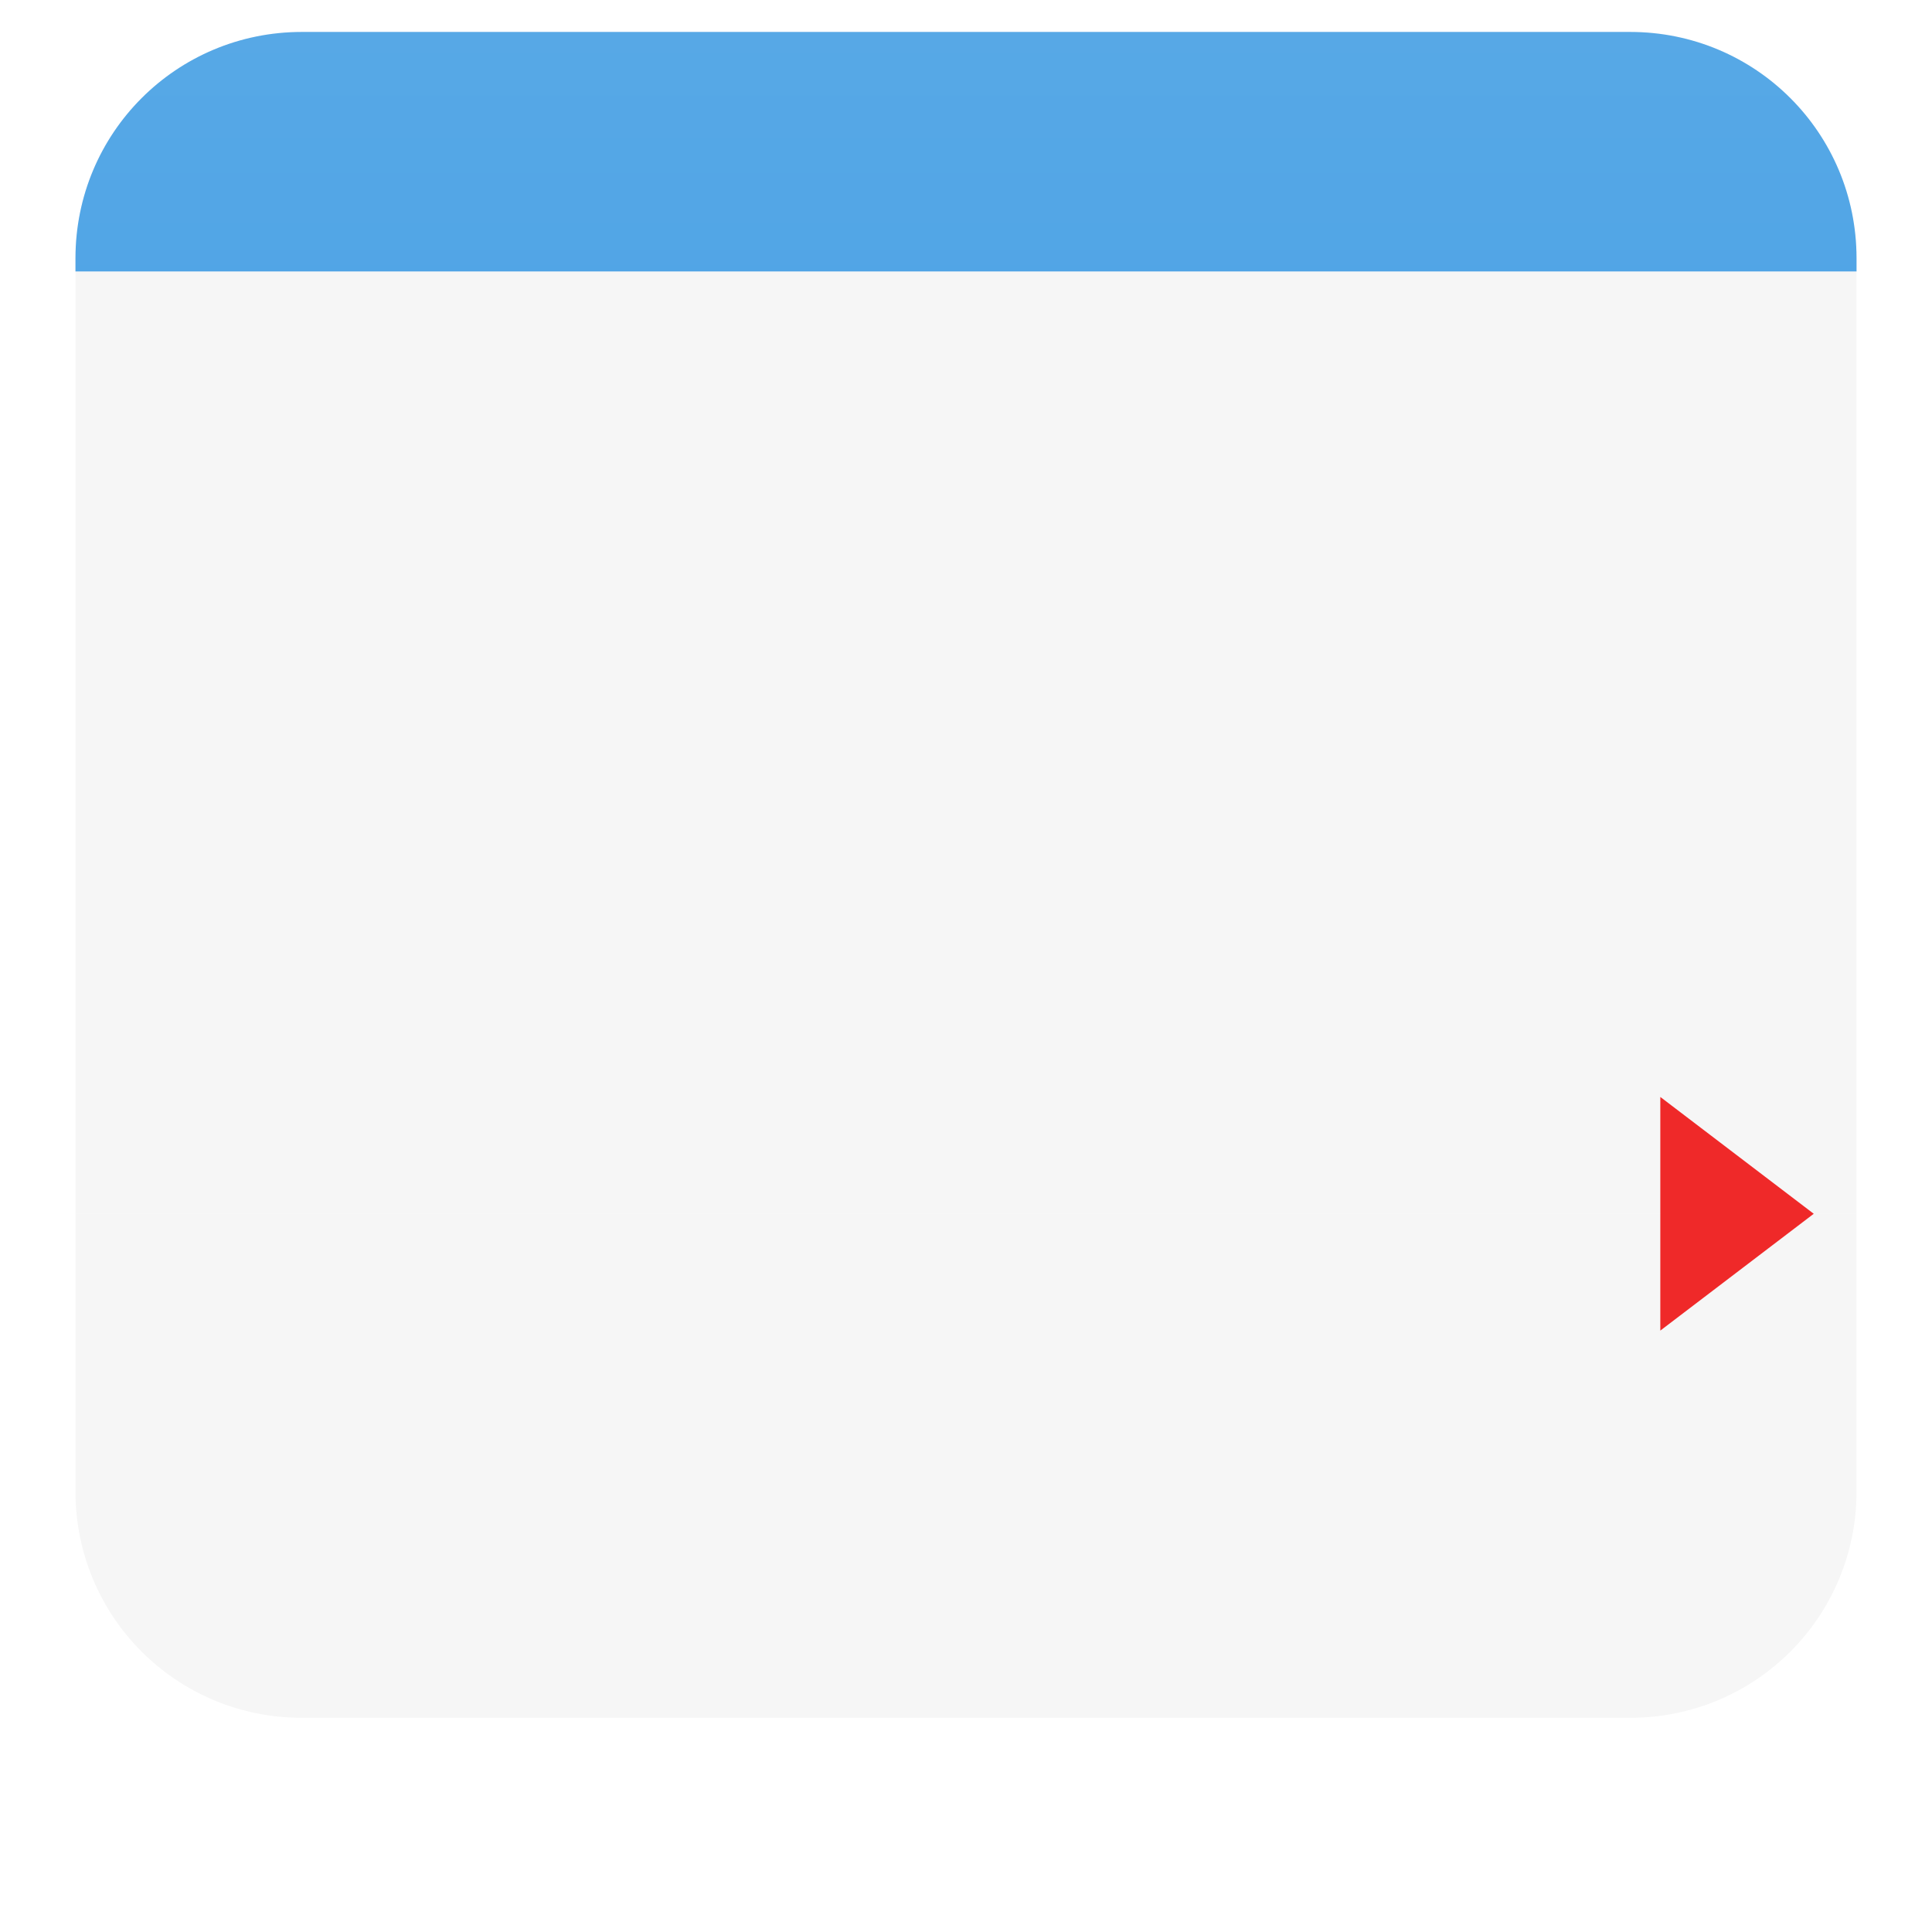
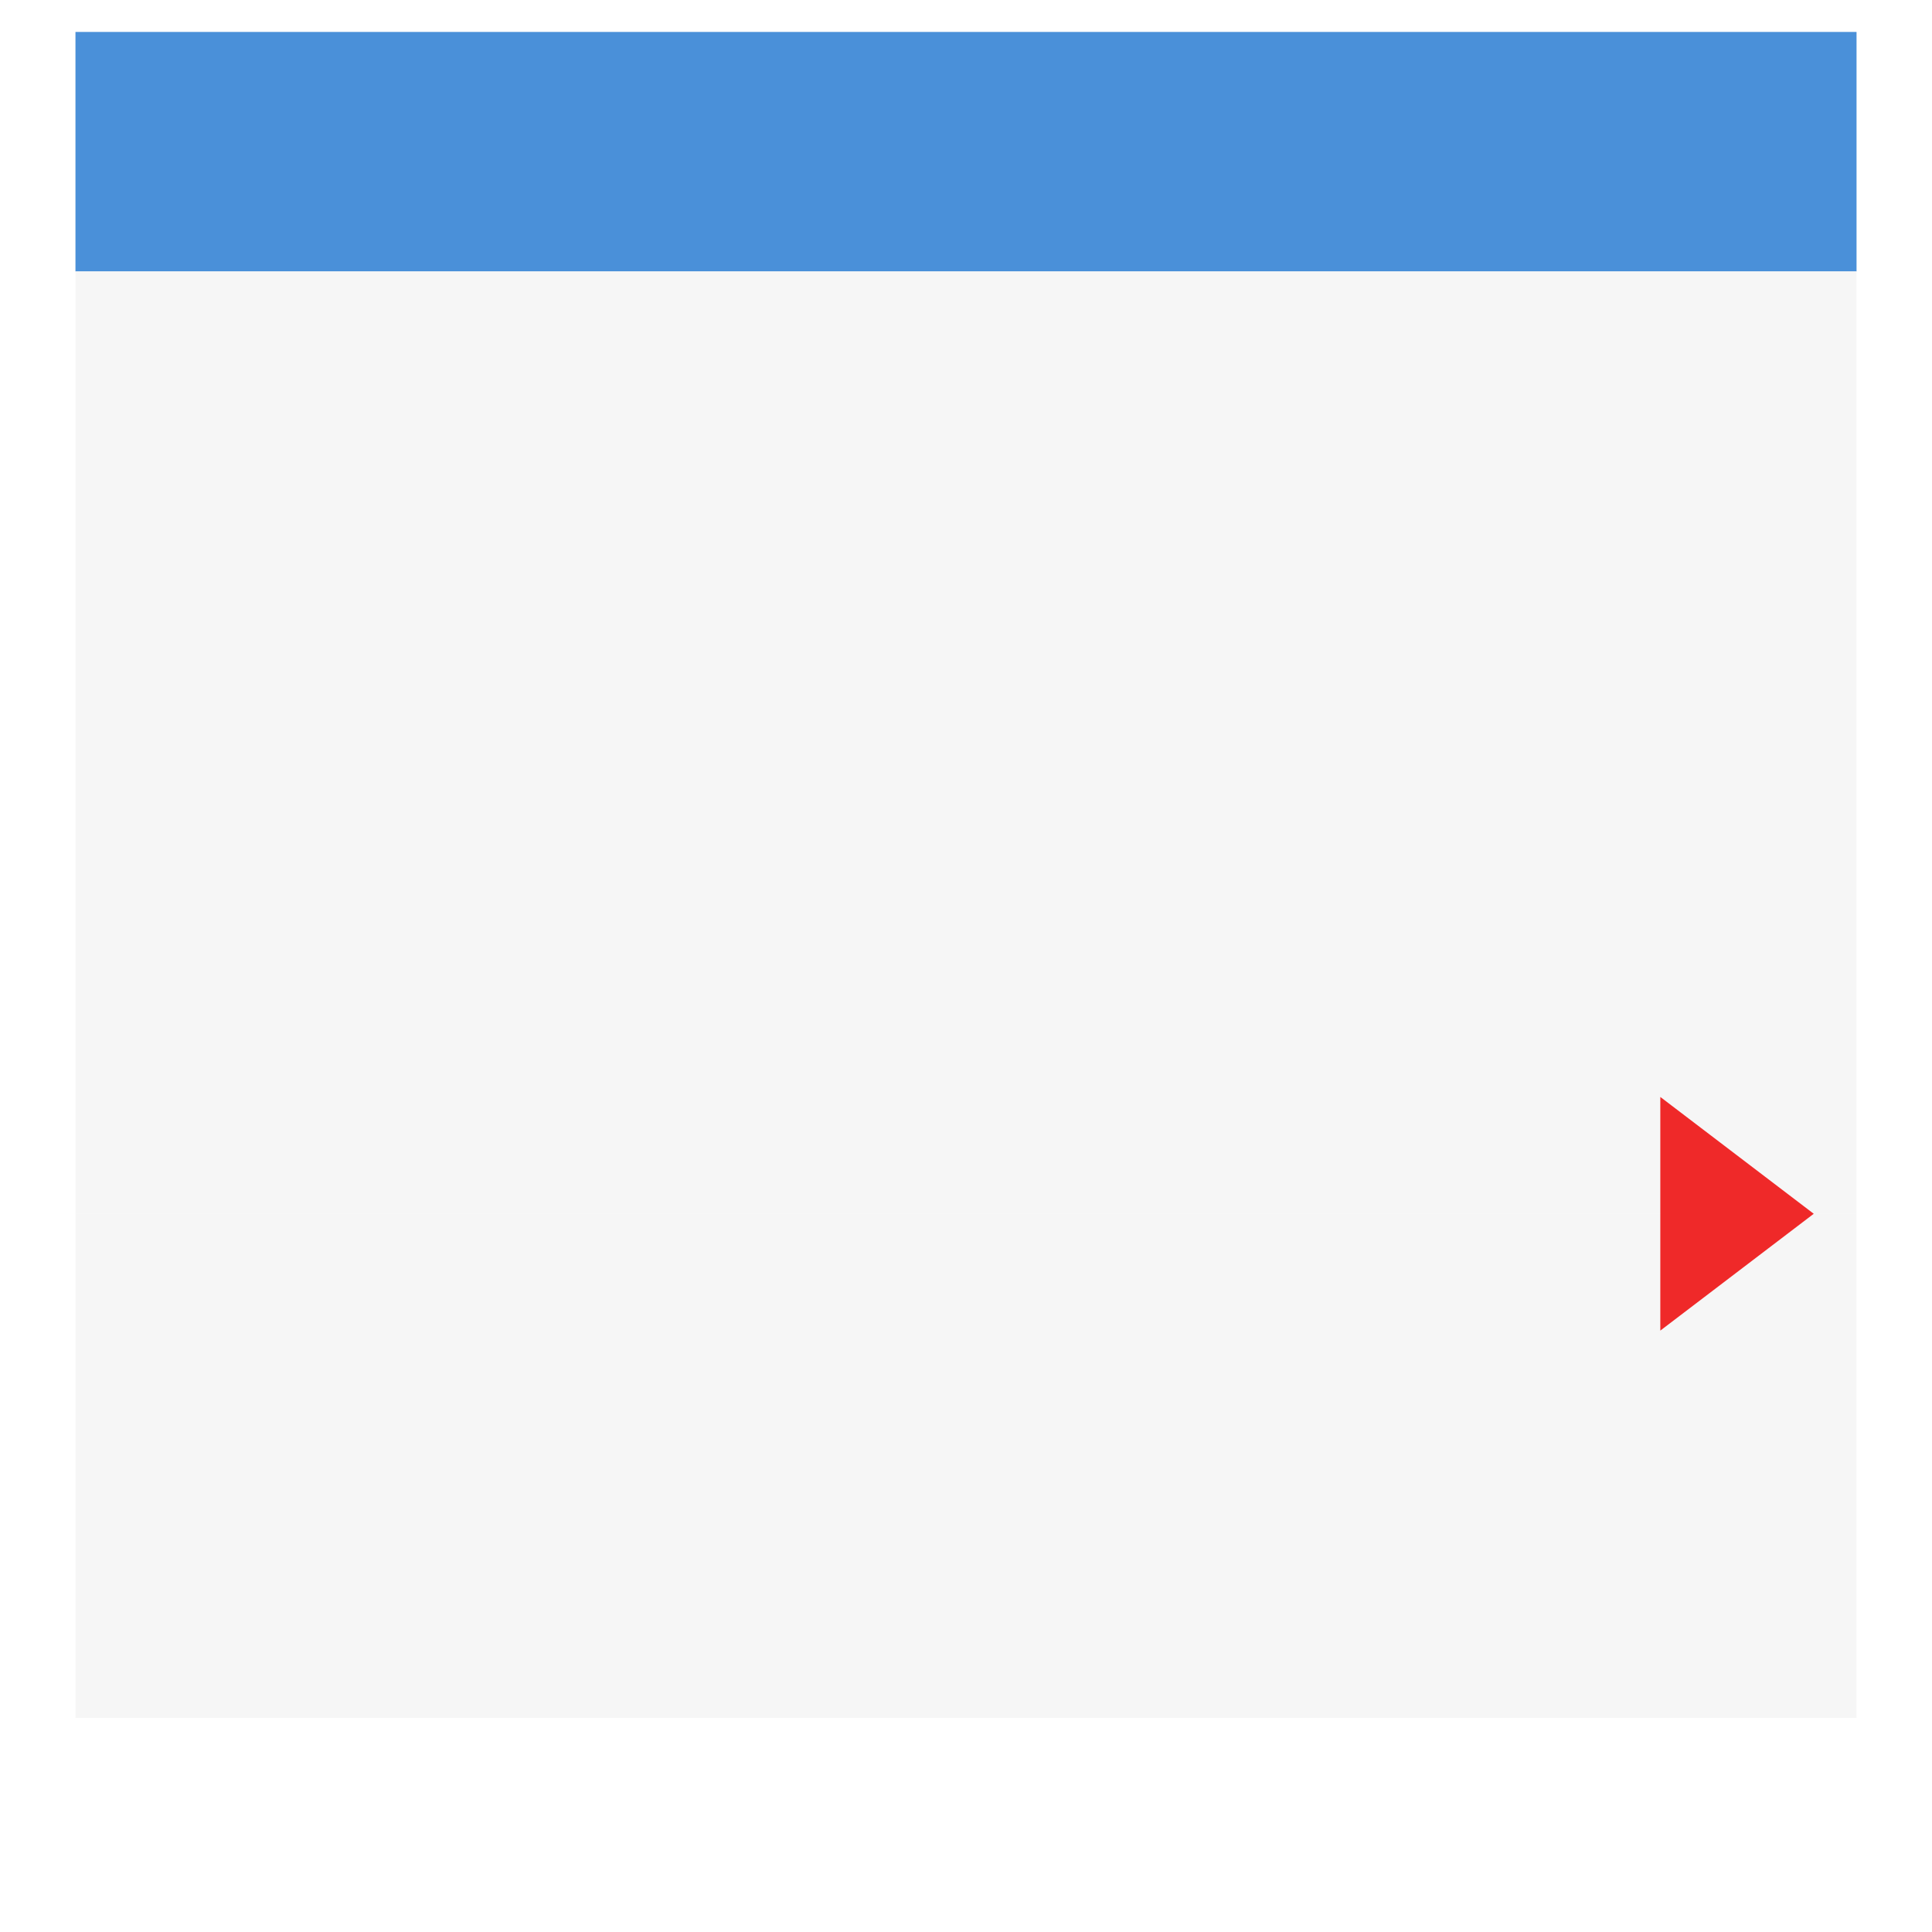
- <svg xmlns="http://www.w3.org/2000/svg" xmlns:xlink="http://www.w3.org/1999/xlink" width="128mm" height="128mm" viewBox="0 0 128 128" version="1.1" id="svg8" enable-background="new">
+ <svg xmlns="http://www.w3.org/2000/svg" width="128mm" height="128mm" viewBox="0 0 128 128" version="1.1" id="svg8" enable-background="new">
  <defs id="defs2">
-     <linearGradient id="linearGradient840">
-       <stop style="stop-color:#3d9ae2;stop-opacity:1" offset="0" id="stop836" />
-       <stop style="stop-color:#5aaae7;stop-opacity:1" offset="1" id="stop838" />
-     </linearGradient>
    <clipPath id="clipPath1260-8" clipPathUnits="userSpaceOnUse">
      <path id="path1258-8" d="M 0,14400 H 14400 V 0 H 0 Z" />
    </clipPath>
    <mask maskUnits="userSpaceOnUse" x="-4.833" y="146.083" width="127.2" height="127.2" id="SVGID_52_">
      <g style="filter:url(#Adobe_OpacityMaskFilter_29_)" id="g996">
        <linearGradient id="SVGID_53_" gradientUnits="userSpaceOnUse" x1="58.667" y1="237.583" x2="58.667" y2="183.917">
          <stop offset="0" style="stop-color:#65686A" id="stop999" />
          <stop offset="1" style="stop-color:#F8FDFF" id="stop1001" />
        </linearGradient>
        <circle style="fill:url(#SVGID_53_)" cx="58.667" cy="209.583" r="25.333" id="circle1003" />
      </g>
    </mask>
    <filter id="Adobe_OpacityMaskFilter_29_" filterUnits="userSpaceOnUse" x="-4.833" y="146.083" width="127.2" height="127.2">
      <feColorMatrix type="matrix" values="1 0 0 0 0  0 1 0 0 0  0 0 1 0 0  0 0 0 1 0" id="feColorMatrix993" />
    </filter>
-     <linearGradient xlink:href="#linearGradient840" id="linearGradient842" x1="64.823" y1="77.515" x2="64.823" y2="-4.242" gradientUnits="userSpaceOnUse" gradientTransform="translate(0,-2.166834)" />
    <filter style="color-interpolation-filters:sRGB" id="filter845" x="-0.012" width="1.023" y="-0.012" height="1.025">
      <feGaussianBlur stdDeviation="0.574" id="feGaussianBlur847" />
      <feBlend mode="overlay" in2="BackgroundImage" id="feBlend849" />
    </filter>
  </defs>
  <g id="g1254" transform="matrix(0,-0.3527778,0.3606191,0,-2834.771,2353.757)" style="stroke-width:0.989">
    <g id="g1256" clip-path="url(#clipPath1260-8)" transform="translate(-6.74593,37.58447)" style="stroke-width:0.989" />
  </g>
-   <path style="color:#000000;clip-rule:nonzero;display:inline;overflow:visible;visibility:visible;opacity:0.75;isolation:auto;mix-blend-mode:normal;color-interpolation:sRGB;color-interpolation-filters:linearRGB;solid-color:#000000;solid-opacity:1;vector-effect:none;fill:#888a85;fill-opacity:1;fill-rule:evenodd;stroke:none;stroke-width:2;stroke-linecap:butt;stroke-linejoin:miter;stroke-miterlimit:4;stroke-dasharray:none;stroke-dashoffset:0;stroke-opacity:1;marker:none;paint-order:normal;filter:url(#filter845);color-rendering:auto;image-rendering:auto;shape-rendering:auto;text-rendering:auto;enable-background:accumulate" d="m 20,5.292 c -8.31,0 -15,6.69 -15,15 v 0.868 62.431 18.394 c 0,8.31 6.69,15 15,15 h 88 c 8.31,0 15,-6.69 15,-15 V 83.59 21.159 20.292 c 0,-8.31 -6.69,-15 -15,-15 z" id="path858" />
+   <path style="color:#000000;clip-rule:nonzero;display:inline;overflow:visible;visibility:visible;opacity:0.75;isolation:auto;mix-blend-mode:normal;color-interpolation:sRGB;color-interpolation-filters:linearRGB;solid-color:#000000;solid-opacity:1;vector-effect:none;fill:#888a85;fill-opacity:1;fill-rule:evenodd;stroke:none;stroke-width:1.984;stroke-linecap:butt;stroke-linejoin:miter;stroke-miterlimit:4;stroke-dasharray:none;stroke-dashoffset:0;stroke-opacity:1;marker:none;paint-order:normal;filter:url(#filter845);color-rendering:auto;image-rendering:auto;shape-rendering:auto;text-rendering:auto;enable-background:accumulate" d="M 5,5.292 V 116.984 H 123 V 5.292 Z" id="path858" transform="matrix(1.015855,0,0,1,-0.07924842,0)" />
+   <path id="path864" d="m 5,17.984 v -0.868 -15 0 H 123 v 15 0.868" style="color:#000000;clip-rule:nonzero;display:inline;overflow:visible;visibility:visible;opacity:1;isolation:auto;mix-blend-mode:normal;color-interpolation:sRGB;color-interpolation-filters:linearRGB;solid-color:#000000;solid-opacity:1;vector-effect:none;fill:#f6f6f6;fill-opacity:1;fill-rule:evenodd;stroke:none;stroke-width:2;stroke-linecap:butt;stroke-linejoin:miter;stroke-miterlimit:4;stroke-dasharray:none;stroke-dashoffset:0;stroke-opacity:1;marker:none;paint-order:normal;color-rendering:auto;image-rendering:auto;shape-rendering:auto;text-rendering:auto;enable-background:accumulate" />
+   <path style="color:#000000;clip-rule:nonzero;display:inline;overflow:visible;visibility:visible;opacity:1;isolation:auto;mix-blend-mode:normal;color-interpolation:sRGB;color-interpolation-filters:linearRGB;solid-color:#000000;solid-opacity:1;vector-effect:none;fill:#4a90d9;fill-opacity:1;fill-rule:evenodd;stroke:none;stroke-width:2;stroke-linecap:butt;stroke-linejoin:miter;stroke-miterlimit:4;stroke-dasharray:none;stroke-dashoffset:0;stroke-opacity:1;marker:none;paint-order:normal;color-rendering:auto;image-rendering:auto;shape-rendering:auto;text-rendering:auto;enable-background:accumulate" d="M 5,17.984 V 17.117 2.117 v 0 H 123 V 17.117 17.984" id="path837" />
  <path id="path905" d="M 5,80.415 V 17.984 H 123 v 0 62.431" style="color:#000000;clip-rule:nonzero;display:inline;overflow:visible;visibility:visible;opacity:1;isolation:auto;mix-blend-mode:normal;color-interpolation:sRGB;color-interpolation-filters:linearRGB;solid-color:#000000;solid-opacity:1;vector-effect:none;fill:#f6f6f6;fill-opacity:1;fill-rule:evenodd;stroke:none;stroke-width:2;stroke-linecap:butt;stroke-linejoin:miter;stroke-miterlimit:4;stroke-dasharray:none;stroke-dashoffset:0;stroke-opacity:1;marker:none;paint-order:normal;color-rendering:auto;image-rendering:auto;shape-rendering:auto;text-rendering:auto;enable-background:accumulate" />
-   <path id="path864" d="m 5,17.984 v -0.868 c 0,-8.31 6.69,-15 15,-15 v 0 H 108 c 8.31,0 15,6.69 15,15 v 0.868" style="color:#000000;clip-rule:nonzero;display:inline;overflow:visible;visibility:visible;opacity:1;isolation:auto;mix-blend-mode:normal;color-interpolation:sRGB;color-interpolation-filters:linearRGB;solid-color:#000000;solid-opacity:1;vector-effect:none;fill:#f6f6f6;fill-opacity:1;fill-rule:evenodd;stroke:none;stroke-width:2;stroke-linecap:butt;stroke-linejoin:miter;stroke-miterlimit:4;stroke-dasharray:none;stroke-dashoffset:0;stroke-opacity:1;marker:none;paint-order:normal;color-rendering:auto;image-rendering:auto;shape-rendering:auto;text-rendering:auto;enable-background:accumulate" />
-   <path style="color:#000000;clip-rule:nonzero;display:inline;overflow:visible;visibility:visible;opacity:1;isolation:auto;mix-blend-mode:normal;color-interpolation:sRGB;color-interpolation-filters:linearRGB;solid-color:#000000;solid-opacity:1;vector-effect:none;fill:url(#linearGradient842);fill-opacity:1;fill-rule:evenodd;stroke:none;stroke-width:2;stroke-linecap:butt;stroke-linejoin:miter;stroke-miterlimit:4;stroke-dasharray:none;stroke-dashoffset:0;stroke-opacity:1;marker:none;paint-order:normal;color-rendering:auto;image-rendering:auto;shape-rendering:auto;text-rendering:auto;enable-background:accumulate" d="M 5,17.984 V 17.117 c 0,-8.31 6.69,-15 15,-15 v 0 H 108 c 8.31,0 15,6.69 15,15 v 0.868" id="path837" />
-   <path id="rect872" d="m 123,80.415 v 18.394 c 0,8.31 -6.69,15 -15,15 H 20 c -8.31,0 -15,-6.69 -15,-15 V 80.415" style="color:#000000;clip-rule:nonzero;display:inline;overflow:visible;visibility:visible;opacity:1;isolation:auto;mix-blend-mode:normal;color-interpolation:sRGB;color-interpolation-filters:linearRGB;solid-color:#000000;solid-opacity:1;vector-effect:none;fill:#f6f6f6;fill-opacity:1;fill-rule:evenodd;stroke:none;stroke-width:2;stroke-linecap:butt;stroke-linejoin:miter;stroke-miterlimit:4;stroke-dasharray:none;stroke-dashoffset:0;stroke-opacity:1;marker:none;paint-order:normal;color-rendering:auto;image-rendering:auto;shape-rendering:auto;text-rendering:auto;enable-background:accumulate" />
+   <path id="rect872" d="M 123,80.415 V 113.809 H 5 V 80.415" style="color:#000000;clip-rule:nonzero;display:inline;overflow:visible;visibility:visible;opacity:1;isolation:auto;mix-blend-mode:normal;color-interpolation:sRGB;color-interpolation-filters:linearRGB;solid-color:#000000;solid-opacity:1;vector-effect:none;fill:#f6f6f6;fill-opacity:1;fill-rule:evenodd;stroke:none;stroke-width:2;stroke-linecap:butt;stroke-linejoin:miter;stroke-miterlimit:4;stroke-dasharray:none;stroke-dashoffset:0;stroke-opacity:1;marker:none;paint-order:normal;color-rendering:auto;image-rendering:auto;shape-rendering:auto;text-rendering:auto;enable-background:accumulate" />
  <path transform="matrix(1,0,0,1.318788,-2.980844,-29.56456)" d="m 123.146,83.395 -10.165,5.869 V 77.526 Z" id="path833" style="color:#000000;clip-rule:nonzero;display:inline;overflow:visible;visibility:visible;opacity:1;isolation:auto;mix-blend-mode:normal;color-interpolation:sRGB;color-interpolation-filters:linearRGB;solid-color:#000000;solid-opacity:1;vector-effect:none;fill:#ef2929;fill-opacity:1;fill-rule:evenodd;stroke:none;stroke-width:1.742;stroke-linecap:butt;stroke-linejoin:miter;stroke-miterlimit:4;stroke-dasharray:none;stroke-dashoffset:0;stroke-opacity:1;marker:none;paint-order:normal;color-rendering:auto;image-rendering:auto;shape-rendering:auto;text-rendering:auto;enable-background:accumulate" />
</svg>
